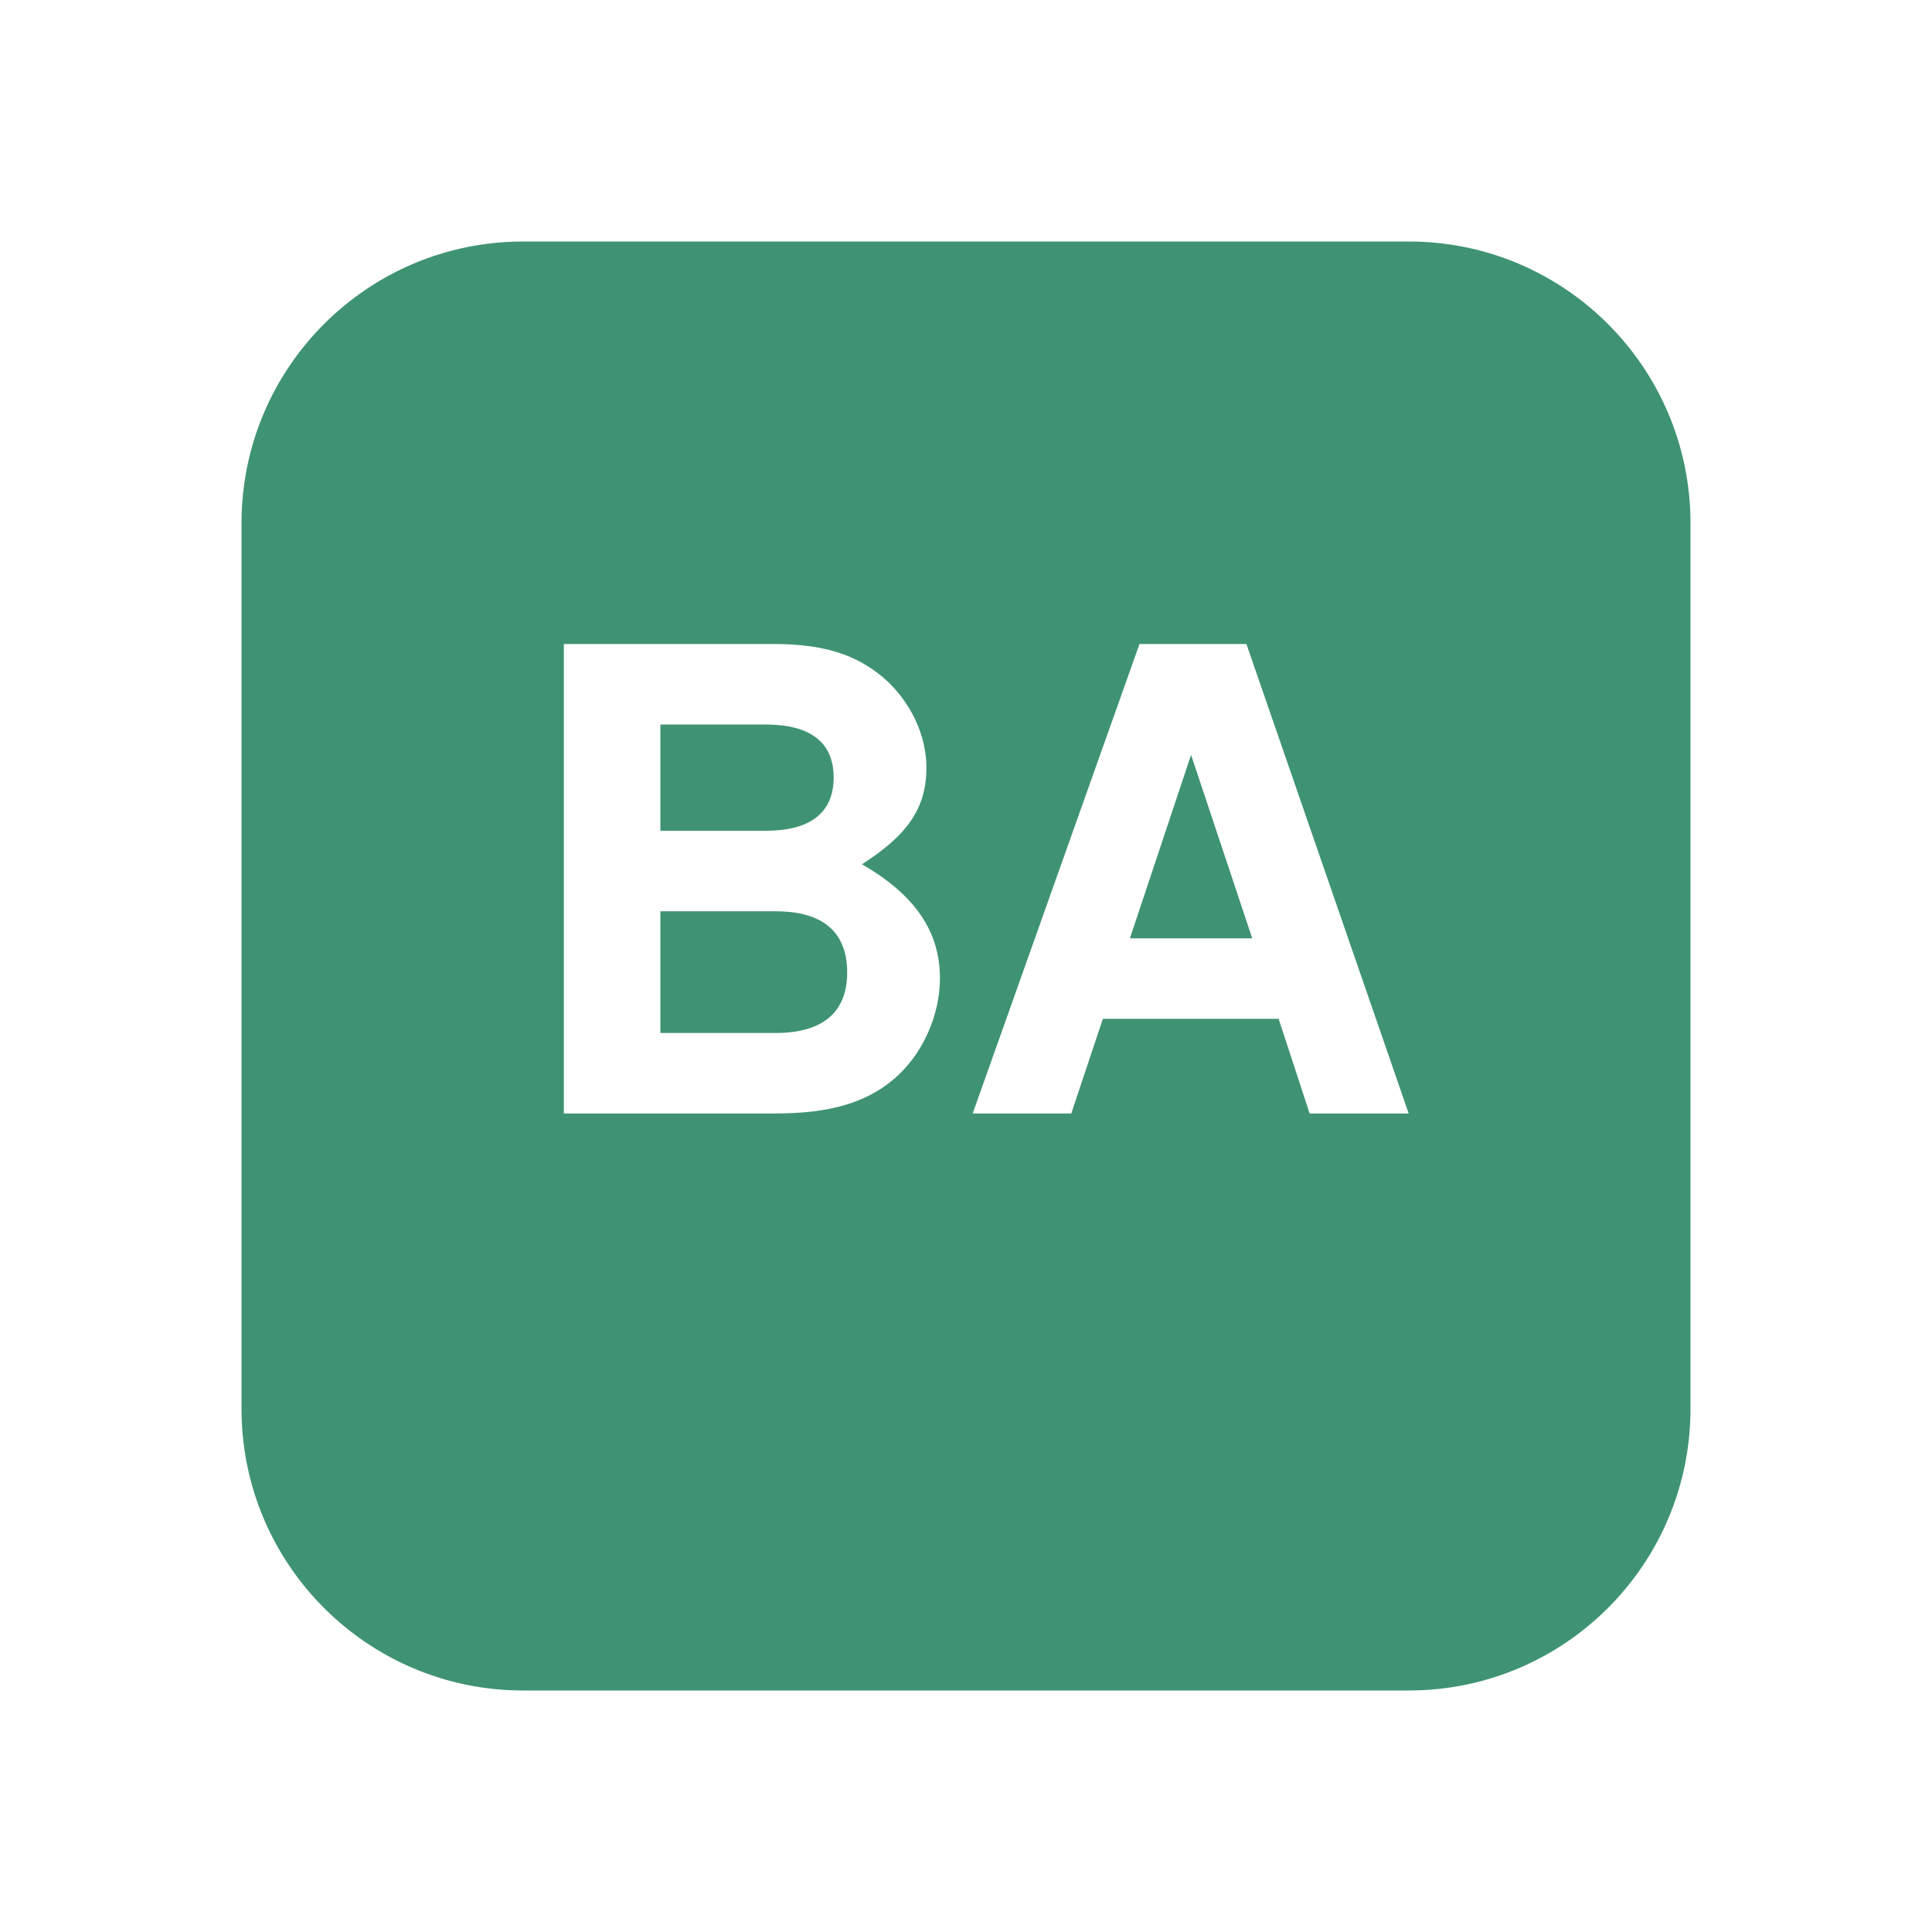
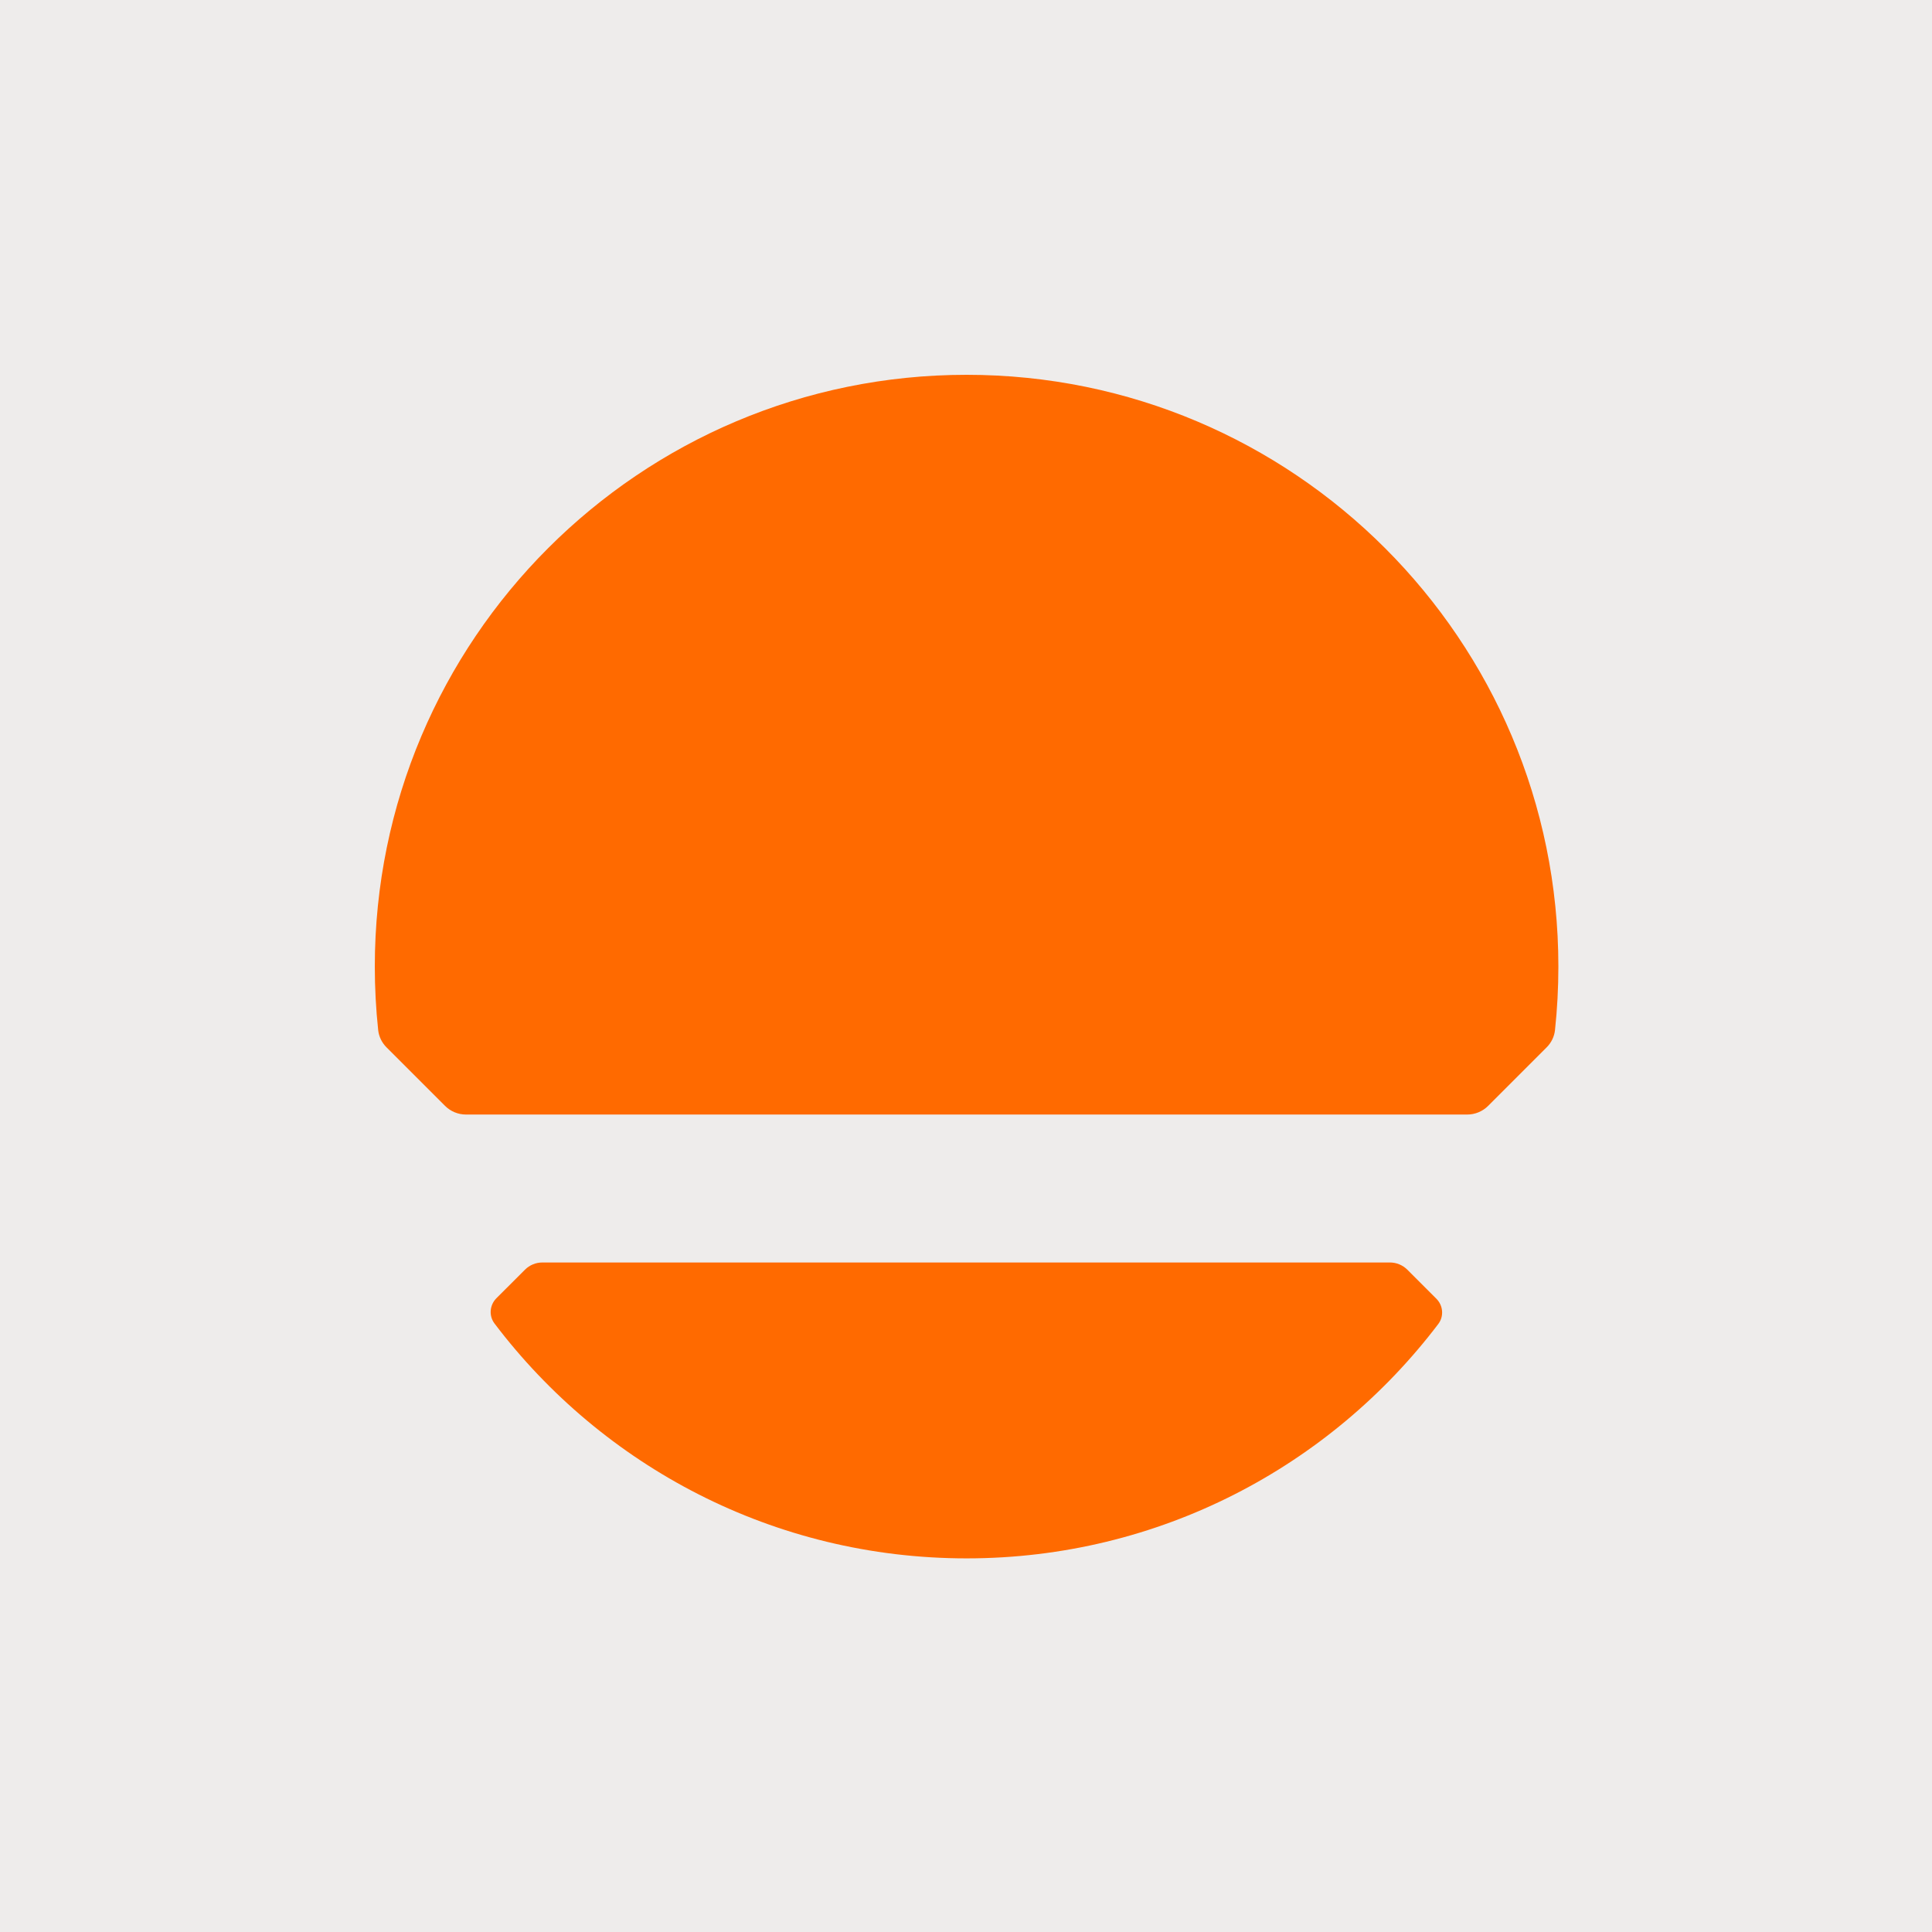
- <svg xmlns="http://www.w3.org/2000/svg" width="192" height="192" fill="none" viewBox="0 0 192 192">
-   <rect width="192" height="192" fill="#fff" />
-   <rect x="24" y="24" width="144" height="144" rx="28" fill="#3F9373" />
-   <text x="96" y="96" fill="#fff" font-family="Segoe UI, Helvetica, Arial, sans-serif" font-size="64" font-weight="700" text-anchor="middle" dominant-baseline="central">BA</text>
+ <svg xmlns="http://www.w3.org/2000/svg" width="1000" height="1000" viewBox="0 0 1000 1000" fill="none">
+   <rect width="1000" height="1000" fill="#EEECEB" />
+   <path d="M719.413 653.459C722.797 653.459 726.044 654.804 728.437 657.198L743.461 672.221C746.992 675.752 747.465 681.332 744.446 685.31C688.509 759.013 599.968 806.613 500.306 806.613C400.521 806.613 311.882 758.897 255.957 685.039C252.944 681.061 253.42 675.487 256.949 671.958L271.712 657.197C274.105 654.804 277.351 653.459 280.736 653.459H719.413Z" fill="#FF6A00" />
+   <path d="M500.306 194C669.475 194 806.613 331.138 806.613 500.306C806.613 511.406 806.018 522.368 804.865 533.162C804.503 536.554 802.952 539.7 800.541 542.112L770.258 572.397C767.385 575.269 763.49 576.883 759.428 576.883H241.185C237.123 576.883 233.227 575.269 230.355 572.397L200.07 542.112C197.658 539.7 196.107 536.553 195.745 533.162C194.593 522.368 194 511.406 194 500.306C194 331.138 331.138 194 500.306 194Z" fill="#FF6A00" />
</svg>
